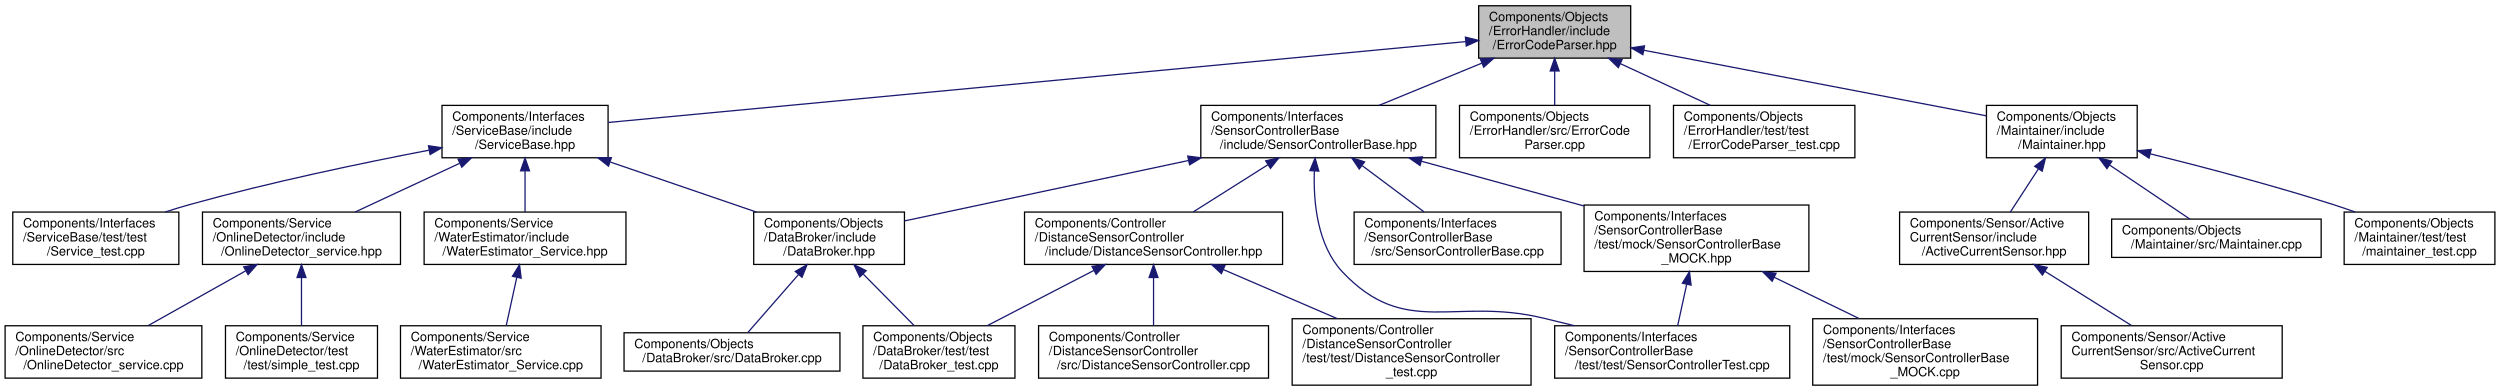
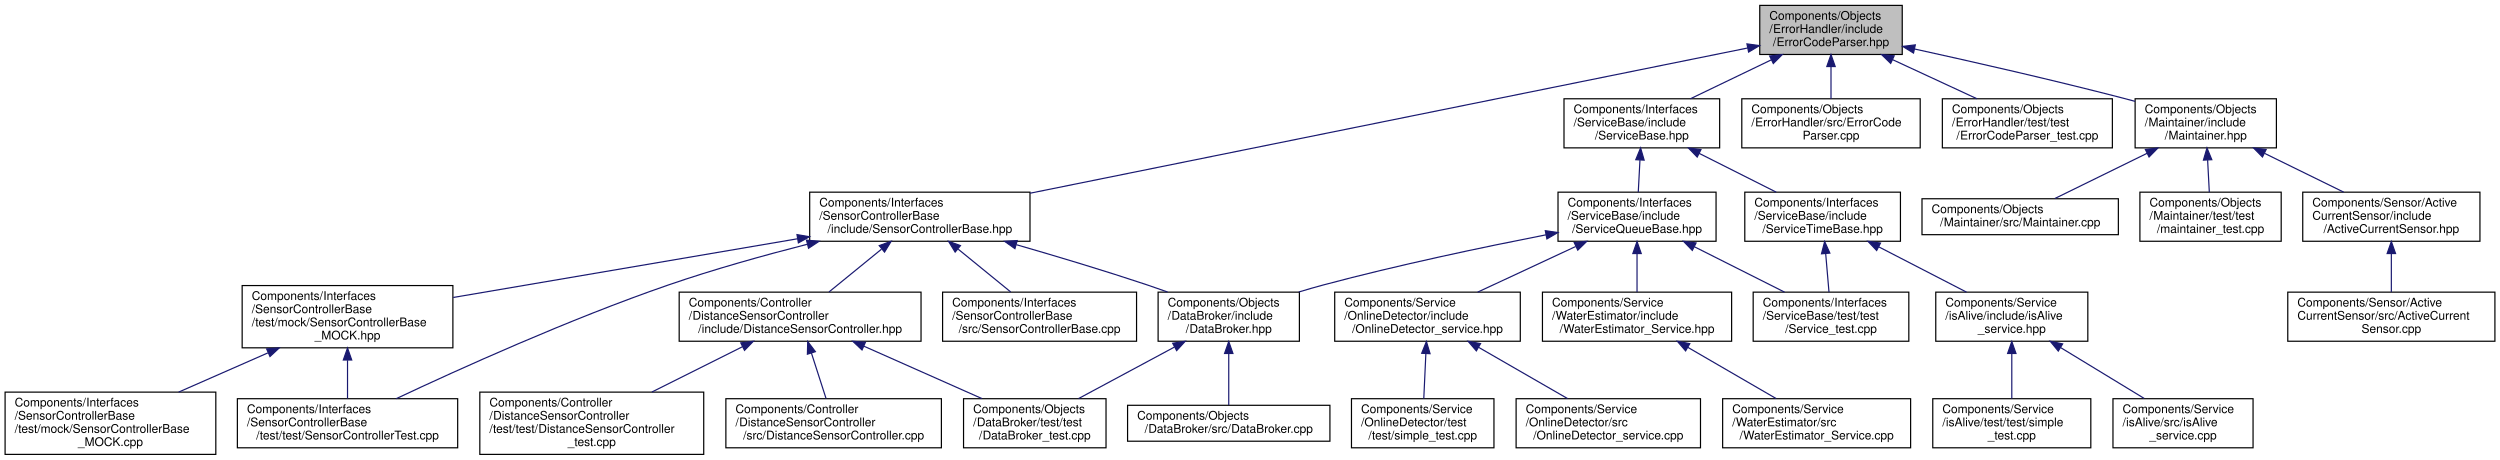
- <svg xmlns="http://www.w3.org/2000/svg" xmlns:xlink="http://www.w3.org/1999/xlink" width="1957pt" height="306pt" viewBox="0.00 0.00 1957.00 306.00">
-   <g id="graph0" class="graph" transform="scale(1 1) rotate(0) translate(4 302)">
+ <svg xmlns="http://www.w3.org/2000/svg" xmlns:xlink="http://www.w3.org/1999/xlink" width="2088pt" height="384pt" viewBox="0.00 0.00 2087.50 384.00">
+   <g id="graph0" class="graph" transform="scale(1 1) rotate(0) translate(4 380)">
    <g id="node1" class="node">
      <g id="a_node1">
        <a xlink:title=" ">
-           <polygon fill="#bfbfbf" stroke="black" points="1153.5,-256.5 1153.5,-297.5 1272.5,-297.5 1272.5,-256.5 1153.5,-256.5" />
-           <text text-anchor="start" x="1161.5" y="-285.5" font-family="Helvetica,sans-Serif" font-size="10.00">Components/Objects</text>
-           <text text-anchor="start" x="1161.5" y="-274.5" font-family="Helvetica,sans-Serif" font-size="10.00">/ErrorHandler/include</text>
-           <text text-anchor="middle" x="1213" y="-263.5" font-family="Helvetica,sans-Serif" font-size="10.00">/ErrorCodeParser.hpp</text>
+           <polygon fill="#bfbfbf" stroke="black" points="1465.5,-334.5 1465.5,-375.5 1584.5,-375.5 1584.5,-334.5 1465.5,-334.5" />
+           <text text-anchor="start" x="1473.5" y="-363.5" font-family="Helvetica,sans-Serif" font-size="10.00">Components/Objects</text>
+           <text text-anchor="start" x="1473.5" y="-352.5" font-family="Helvetica,sans-Serif" font-size="10.00">/ErrorHandler/include</text>
+           <text text-anchor="middle" x="1525" y="-341.5" font-family="Helvetica,sans-Serif" font-size="10.00">/ErrorCodeParser.hpp</text>
        </a>
      </g>
    </g>
    <g id="node2" class="node">
      <g id="a_node2">
        <a xlink:href="../../d9/d1c/_sensor_controller_base_8hpp.html" target="_top" xlink:title=" ">
-           <polygon fill="none" stroke="black" points="936,-178.5 936,-219.5 1120,-219.5 1120,-178.5 936,-178.5" />
-           <text text-anchor="start" x="944" y="-207.5" font-family="Helvetica,sans-Serif" font-size="10.00">Components/Interfaces</text>
-           <text text-anchor="start" x="944" y="-196.5" font-family="Helvetica,sans-Serif" font-size="10.00">/SensorControllerBase</text>
-           <text text-anchor="middle" x="1028" y="-185.5" font-family="Helvetica,sans-Serif" font-size="10.00">/include/SensorControllerBase.hpp</text>
+           <polygon fill="none" stroke="black" points="672,-178.5 672,-219.5 856,-219.5 856,-178.5 672,-178.5" />
+           <text text-anchor="start" x="680" y="-207.5" font-family="Helvetica,sans-Serif" font-size="10.00">Components/Interfaces</text>
+           <text text-anchor="start" x="680" y="-196.5" font-family="Helvetica,sans-Serif" font-size="10.00">/SensorControllerBase</text>
+           <text text-anchor="middle" x="764" y="-185.5" font-family="Helvetica,sans-Serif" font-size="10.00">/include/SensorControllerBase.hpp</text>
        </a>
      </g>
    </g>
    <g id="edge1" class="edge">
-       <path fill="none" stroke="midnightblue" d="M1156.06,-252.61C1130.24,-242 1100.06,-229.6 1075.48,-219.51" />
-       <polygon fill="midnightblue" stroke="midnightblue" points="1154.78,-255.87 1165.36,-256.43 1157.44,-249.39 1154.78,-255.87" />
+       <path fill="none" stroke="midnightblue" d="M1455.26,-339.89C1317.46,-312 1010.28,-249.84 856.06,-218.63" />
+       <polygon fill="midnightblue" stroke="midnightblue" points="1454.79,-343.36 1465.29,-341.92 1456.18,-336.5 1454.79,-343.36" />
    </g>
    <g id="node13" class="node">
      <g id="a_node13">
        <a xlink:href="../../d2/dc5/_service_base_8hpp.html" target="_top" xlink:title=" ">
-           <polygon fill="none" stroke="black" points="342,-178.5 342,-219.5 472,-219.5 472,-178.5 342,-178.5" />
-           <text text-anchor="start" x="350" y="-207.5" font-family="Helvetica,sans-Serif" font-size="10.00">Components/Interfaces</text>
-           <text text-anchor="start" x="350" y="-196.5" font-family="Helvetica,sans-Serif" font-size="10.00">/ServiceBase/include</text>
-           <text text-anchor="middle" x="407" y="-185.5" font-family="Helvetica,sans-Serif" font-size="10.00">/ServiceBase.hpp</text>
+           <polygon fill="none" stroke="black" points="1302,-256.5 1302,-297.5 1432,-297.5 1432,-256.5 1302,-256.5" />
+           <text text-anchor="start" x="1310" y="-285.5" font-family="Helvetica,sans-Serif" font-size="10.00">Components/Interfaces</text>
+           <text text-anchor="start" x="1310" y="-274.5" font-family="Helvetica,sans-Serif" font-size="10.00">/ServiceBase/include</text>
+           <text text-anchor="middle" x="1367" y="-263.5" font-family="Helvetica,sans-Serif" font-size="10.00">/ServiceBase.hpp</text>
        </a>
      </g>
    </g>
    <g id="edge14" class="edge">
-       <path fill="none" stroke="midnightblue" d="M1143.12,-269.41C989.01,-254.88 621.76,-220.25 472.13,-206.14" />
-       <polygon fill="midnightblue" stroke="midnightblue" points="1143.12,-272.93 1153.41,-270.38 1143.78,-265.96 1143.12,-272.93" />
-     </g>
-     <g id="node20" class="node">
-       <g id="a_node20">
+       <path fill="none" stroke="midnightblue" d="M1475.21,-330.05C1453.41,-319.57 1428.17,-307.42 1407.55,-297.51" />
+       <polygon fill="midnightblue" stroke="midnightblue" points="1473.78,-333.25 1484.31,-334.43 1476.82,-326.94 1473.78,-333.25" />
+     </g>
+     <g id="node25" class="node">
+       <g id="a_node25">
        <a xlink:href="../../d2/df5/_error_code_parser_8cpp.html" target="_top" xlink:title=" ">
-           <polygon fill="none" stroke="black" points="1138.5,-178.5 1138.5,-219.5 1287.5,-219.5 1287.5,-178.5 1138.5,-178.5" />
-           <text text-anchor="start" x="1146.5" y="-207.5" font-family="Helvetica,sans-Serif" font-size="10.00">Components/Objects</text>
-           <text text-anchor="start" x="1146.5" y="-196.5" font-family="Helvetica,sans-Serif" font-size="10.00">/ErrorHandler/src/ErrorCode</text>
-           <text text-anchor="middle" x="1213" y="-185.5" font-family="Helvetica,sans-Serif" font-size="10.00">Parser.cpp</text>
-         </a>
-       </g>
-     </g>
-     <g id="edge22" class="edge">
-       <path fill="none" stroke="midnightblue" d="M1213,-246.3C1213,-237.3 1213,-227.65 1213,-219.51" />
-       <polygon fill="midnightblue" stroke="midnightblue" points="1209.5,-246.43 1213,-256.43 1216.5,-246.43 1209.5,-246.43" />
-     </g>
-     <g id="node21" class="node">
-       <g id="a_node21">
+           <polygon fill="none" stroke="black" points="1450.5,-256.5 1450.5,-297.5 1599.5,-297.5 1599.5,-256.5 1450.5,-256.5" />
+           <text text-anchor="start" x="1458.5" y="-285.5" font-family="Helvetica,sans-Serif" font-size="10.00">Components/Objects</text>
+           <text text-anchor="start" x="1458.5" y="-274.5" font-family="Helvetica,sans-Serif" font-size="10.00">/ErrorHandler/src/ErrorCode</text>
+           <text text-anchor="middle" x="1525" y="-263.5" font-family="Helvetica,sans-Serif" font-size="10.00">Parser.cpp</text>
+         </a>
+       </g>
+     </g>
+     <g id="edge28" class="edge">
+       <path fill="none" stroke="midnightblue" d="M1525,-324.3C1525,-315.3 1525,-305.65 1525,-297.51" />
+       <polygon fill="midnightblue" stroke="midnightblue" points="1521.5,-324.43 1525,-334.43 1528.5,-324.43 1521.5,-324.43" />
+     </g>
+     <g id="node26" class="node">
+       <g id="a_node26">
        <a xlink:href="../../d9/db8/_error_code_parser__test_8cpp.html" target="_top" xlink:title=" ">
-           <polygon fill="none" stroke="black" points="1306,-178.5 1306,-219.5 1448,-219.5 1448,-178.5 1306,-178.5" />
-           <text text-anchor="start" x="1314" y="-207.5" font-family="Helvetica,sans-Serif" font-size="10.00">Components/Objects</text>
-           <text text-anchor="start" x="1314" y="-196.5" font-family="Helvetica,sans-Serif" font-size="10.00">/ErrorHandler/test/test</text>
-           <text text-anchor="middle" x="1377" y="-185.5" font-family="Helvetica,sans-Serif" font-size="10.00">/ErrorCodeParser_test.cpp</text>
-         </a>
-       </g>
-     </g>
-     <g id="edge23" class="edge">
-       <path fill="none" stroke="midnightblue" d="M1264.38,-252.19C1287.07,-241.67 1313.41,-229.47 1334.91,-219.51" />
-       <polygon fill="midnightblue" stroke="midnightblue" points="1262.84,-249.05 1255.23,-256.43 1265.78,-255.4 1262.84,-249.05" />
-     </g>
-     <g id="node22" class="node">
-       <g id="a_node22">
+           <polygon fill="none" stroke="black" points="1618,-256.5 1618,-297.5 1760,-297.5 1760,-256.5 1618,-256.5" />
+           <text text-anchor="start" x="1626" y="-285.5" font-family="Helvetica,sans-Serif" font-size="10.00">Components/Objects</text>
+           <text text-anchor="start" x="1626" y="-274.5" font-family="Helvetica,sans-Serif" font-size="10.00">/ErrorHandler/test/test</text>
+           <text text-anchor="middle" x="1689" y="-263.5" font-family="Helvetica,sans-Serif" font-size="10.00">/ErrorCodeParser_test.cpp</text>
+         </a>
+       </g>
+     </g>
+     <g id="edge29" class="edge">
+       <path fill="none" stroke="midnightblue" d="M1576.38,-330.19C1599.07,-319.67 1625.41,-307.47 1646.91,-297.51" />
+       <polygon fill="midnightblue" stroke="midnightblue" points="1574.84,-327.05 1567.23,-334.43 1577.78,-333.4 1574.84,-327.05" />
+     </g>
+     <g id="node27" class="node">
+       <g id="a_node27">
        <a xlink:href="../../d0/d6a/_maintainer_8hpp.html" target="_top" xlink:title=" ">
-           <polygon fill="none" stroke="black" points="1551,-178.5 1551,-219.5 1669,-219.5 1669,-178.5 1551,-178.5" />
-           <text text-anchor="start" x="1559" y="-207.5" font-family="Helvetica,sans-Serif" font-size="10.00">Components/Objects</text>
-           <text text-anchor="start" x="1559" y="-196.5" font-family="Helvetica,sans-Serif" font-size="10.00">/Maintainer/include</text>
-           <text text-anchor="middle" x="1610" y="-185.5" font-family="Helvetica,sans-Serif" font-size="10.00">/Maintainer.hpp</text>
-         </a>
-       </g>
-     </g>
-     <g id="edge24" class="edge">
-       <path fill="none" stroke="midnightblue" d="M1282.84,-262.63C1358.94,-248.06 1479.38,-225.01 1550.95,-211.31" />
-       <polygon fill="midnightblue" stroke="midnightblue" points="1282.03,-259.22 1272.86,-264.54 1283.34,-266.1 1282.03,-259.22" />
+           <polygon fill="none" stroke="black" points="1779,-256.5 1779,-297.5 1897,-297.5 1897,-256.5 1779,-256.5" />
+           <text text-anchor="start" x="1787" y="-285.5" font-family="Helvetica,sans-Serif" font-size="10.00">Components/Objects</text>
+           <text text-anchor="start" x="1787" y="-274.5" font-family="Helvetica,sans-Serif" font-size="10.00">/Maintainer/include</text>
+           <text text-anchor="middle" x="1838" y="-263.5" font-family="Helvetica,sans-Serif" font-size="10.00">/Maintainer.hpp</text>
+         </a>
+       </g>
+     </g>
+     <g id="edge30" class="edge">
+       <path fill="none" stroke="midnightblue" d="M1594.74,-339.09C1643.68,-328.36 1710.55,-313.16 1769,-298 1772.26,-297.15 1775.6,-296.26 1778.97,-295.35" />
+       <polygon fill="midnightblue" stroke="midnightblue" points="1593.92,-335.69 1584.89,-341.24 1595.41,-342.53 1593.92,-335.69" />
    </g>
    <g id="node3" class="node">
      <g id="a_node3">
        <a xlink:href="../../db/d12/_distance_sensor_controller_8hpp.html" target="_top" xlink:title=" ">
-           <polygon fill="none" stroke="black" points="798,-95 798,-136 1000,-136 1000,-95 798,-95" />
-           <text text-anchor="start" x="806" y="-124" font-family="Helvetica,sans-Serif" font-size="10.00">Components/Controller</text>
-           <text text-anchor="start" x="806" y="-113" font-family="Helvetica,sans-Serif" font-size="10.00">/DistanceSensorController</text>
-           <text text-anchor="middle" x="899" y="-102" font-family="Helvetica,sans-Serif" font-size="10.00">/include/DistanceSensorController.hpp</text>
+           <polygon fill="none" stroke="black" points="563,-95 563,-136 765,-136 765,-95 563,-95" />
+           <text text-anchor="start" x="571" y="-124" font-family="Helvetica,sans-Serif" font-size="10.00">Components/Controller</text>
+           <text text-anchor="start" x="571" y="-113" font-family="Helvetica,sans-Serif" font-size="10.00">/DistanceSensorController</text>
+           <text text-anchor="middle" x="664" y="-102" font-family="Helvetica,sans-Serif" font-size="10.00">/include/DistanceSensorController.hpp</text>
        </a>
      </g>
    </g>
    <g id="edge2" class="edge">
-       <path fill="none" stroke="midnightblue" d="M988.47,-173.03C969.72,-161.18 947.63,-147.22 930.09,-136.14" />
-       <polygon fill="midnightblue" stroke="midnightblue" points="986.78,-176.1 997.1,-178.48 990.52,-170.18 986.78,-176.1" />
+       <path fill="none" stroke="midnightblue" d="M731.97,-171.89C717.74,-160.3 701.27,-146.87 688.1,-136.14" />
+       <polygon fill="midnightblue" stroke="midnightblue" points="730.08,-174.87 740.05,-178.48 734.51,-169.45 730.08,-174.87" />
    </g>
    <g id="node7" class="node">
      <g id="a_node7">
        <a xlink:href="../../d2/d8d/_sensor_controller_base_8cpp.html" target="_top" xlink:title=" ">
-           <polygon fill="none" stroke="black" points="1056,-95 1056,-136 1218,-136 1218,-95 1056,-95" />
-           <text text-anchor="start" x="1064" y="-124" font-family="Helvetica,sans-Serif" font-size="10.00">Components/Interfaces</text>
-           <text text-anchor="start" x="1064" y="-113" font-family="Helvetica,sans-Serif" font-size="10.00">/SensorControllerBase</text>
-           <text text-anchor="middle" x="1137" y="-102" font-family="Helvetica,sans-Serif" font-size="10.00">/src/SensorControllerBase.cpp</text>
+           <polygon fill="none" stroke="black" points="783,-95 783,-136 945,-136 945,-95 783,-95" />
+           <text text-anchor="start" x="791" y="-124" font-family="Helvetica,sans-Serif" font-size="10.00">Components/Interfaces</text>
+           <text text-anchor="start" x="791" y="-113" font-family="Helvetica,sans-Serif" font-size="10.00">/SensorControllerBase</text>
+           <text text-anchor="middle" x="864" y="-102" font-family="Helvetica,sans-Serif" font-size="10.00">/src/SensorControllerBase.cpp</text>
        </a>
      </g>
    </g>
    <g id="edge6" class="edge">
-       <path fill="none" stroke="midnightblue" d="M1062.48,-172.22C1078.09,-160.55 1096.24,-146.97 1110.73,-136.14" />
-       <polygon fill="midnightblue" stroke="midnightblue" points="1060.02,-169.69 1054.11,-178.48 1064.21,-175.29 1060.02,-169.69" />
+       <path fill="none" stroke="midnightblue" d="M796.03,-171.89C810.26,-160.3 826.73,-146.87 839.9,-136.14" />
+       <polygon fill="midnightblue" stroke="midnightblue" points="793.49,-169.45 787.95,-178.48 797.92,-174.87 793.49,-169.45" />
    </g>
    <g id="node8" class="node">
      <g id="a_node8">
        <a xlink:href="../../db/dc2/_sensor_controller_base___m_o_c_k_8hpp.html" target="_top" xlink:title=" ">
-           <polygon fill="none" stroke="black" points="1236,-89.5 1236,-141.5 1412,-141.5 1412,-89.5 1236,-89.5" />
-           <text text-anchor="start" x="1244" y="-129.5" font-family="Helvetica,sans-Serif" font-size="10.00">Components/Interfaces</text>
-           <text text-anchor="start" x="1244" y="-118.5" font-family="Helvetica,sans-Serif" font-size="10.00">/SensorControllerBase</text>
-           <text text-anchor="start" x="1244" y="-107.5" font-family="Helvetica,sans-Serif" font-size="10.00">/test/mock/SensorControllerBase</text>
-           <text text-anchor="middle" x="1324" y="-96.5" font-family="Helvetica,sans-Serif" font-size="10.00">_MOCK.hpp</text>
+           <polygon fill="none" stroke="black" points="198,-89.5 198,-141.5 374,-141.5 374,-89.5 198,-89.5" />
+           <text text-anchor="start" x="206" y="-129.5" font-family="Helvetica,sans-Serif" font-size="10.00">Components/Interfaces</text>
+           <text text-anchor="start" x="206" y="-118.5" font-family="Helvetica,sans-Serif" font-size="10.00">/SensorControllerBase</text>
+           <text text-anchor="start" x="206" y="-107.5" font-family="Helvetica,sans-Serif" font-size="10.00">/test/mock/SensorControllerBase</text>
+           <text text-anchor="middle" x="286" y="-96.5" font-family="Helvetica,sans-Serif" font-size="10.00">_MOCK.hpp</text>
        </a>
      </g>
    </g>
    <g id="edge7" class="edge">
-       <path fill="none" stroke="midnightblue" d="M1108.73,-175.77C1148.13,-164.92 1195.61,-151.85 1235.94,-140.75" />
-       <polygon fill="midnightblue" stroke="midnightblue" points="1107.61,-172.45 1098.9,-178.48 1109.47,-179.2 1107.61,-172.45" />
+       <path fill="none" stroke="midnightblue" d="M661.85,-180.58C576.35,-166.01 455.61,-145.42 374.25,-131.55" />
+       <polygon fill="midnightblue" stroke="midnightblue" points="661.39,-184.06 671.84,-182.29 662.57,-177.15 661.39,-184.06" />
    </g>
    <g id="node10" class="node">
      <g id="a_node10">
        <a xlink:href="../../d8/d19/_sensor_controller_test_8cpp.html" target="_top" xlink:title=" ">
-           <polygon fill="none" stroke="black" points="1213,-6 1213,-47 1397,-47 1397,-6 1213,-6" />
-           <text text-anchor="start" x="1221" y="-35" font-family="Helvetica,sans-Serif" font-size="10.00">Components/Interfaces</text>
-           <text text-anchor="start" x="1221" y="-24" font-family="Helvetica,sans-Serif" font-size="10.00">/SensorControllerBase</text>
-           <text text-anchor="middle" x="1305" y="-13" font-family="Helvetica,sans-Serif" font-size="10.00">/test/test/SensorControllerTest.cpp</text>
+           <polygon fill="none" stroke="black" points="194,-6 194,-47 378,-47 378,-6 194,-6" />
+           <text text-anchor="start" x="202" y="-35" font-family="Helvetica,sans-Serif" font-size="10.00">Components/Interfaces</text>
+           <text text-anchor="start" x="202" y="-24" font-family="Helvetica,sans-Serif" font-size="10.00">/SensorControllerBase</text>
+           <text text-anchor="middle" x="286" y="-13" font-family="Helvetica,sans-Serif" font-size="10.00">/test/test/SensorControllerTest.cpp</text>
        </a>
      </g>
    </g>
    <g id="edge10" class="edge">
-       <path fill="none" stroke="midnightblue" d="M1024.87,-168.08C1024.06,-143.66 1027.19,-109.88 1047,-89 1096.27,-37.06 1134.4,-69.76 1204,-53 1211.91,-51.09 1220.16,-49.07 1228.39,-47.03" />
-       <polygon fill="midnightblue" stroke="midnightblue" points="1021.39,-168.45 1025.45,-178.24 1028.38,-168.05 1021.39,-168.45" />
+       <path fill="none" stroke="midnightblue" d="M669.74,-175.93C633.24,-166.59 591.33,-154.88 554,-142 471.49,-113.54 378.49,-71.44 326.6,-47.01" />
+       <polygon fill="midnightblue" stroke="midnightblue" points="669.33,-179.44 679.88,-178.5 671.05,-172.65 669.33,-179.44" />
    </g>
    <g id="node11" class="node">
      <g id="a_node11">
        <a xlink:href="../../d0/dc1/_data_broker_8hpp.html" target="_top" xlink:title=" ">
-           <polygon fill="none" stroke="black" points="586,-95 586,-136 704,-136 704,-95 586,-95" />
-           <text text-anchor="start" x="594" y="-124" font-family="Helvetica,sans-Serif" font-size="10.00">Components/Objects</text>
-           <text text-anchor="start" x="594" y="-113" font-family="Helvetica,sans-Serif" font-size="10.00">/DataBroker/include</text>
-           <text text-anchor="middle" x="645" y="-102" font-family="Helvetica,sans-Serif" font-size="10.00">/DataBroker.hpp</text>
+           <polygon fill="none" stroke="black" points="963,-95 963,-136 1081,-136 1081,-95 963,-95" />
+           <text text-anchor="start" x="971" y="-124" font-family="Helvetica,sans-Serif" font-size="10.00">Components/Objects</text>
+           <text text-anchor="start" x="971" y="-113" font-family="Helvetica,sans-Serif" font-size="10.00">/DataBroker/include</text>
+           <text text-anchor="middle" x="1022" y="-102" font-family="Helvetica,sans-Serif" font-size="10.00">/DataBroker.hpp</text>
        </a>
      </g>
    </g>
    <g id="edge11" class="edge">
-       <path fill="none" stroke="midnightblue" d="M926.4,-176.38C855.48,-161.29 763.28,-141.67 704.11,-129.08" />
-       <polygon fill="midnightblue" stroke="midnightblue" points="925.75,-179.82 936.26,-178.48 927.21,-172.97 925.75,-179.82" />
+       <path fill="none" stroke="midnightblue" d="M844.63,-175.63C878.57,-165.85 918.38,-153.91 954,-142 959.5,-140.16 965.22,-138.16 970.9,-136.11" />
+       <polygon fill="midnightblue" stroke="midnightblue" points="843.41,-172.34 834.76,-178.46 845.34,-179.07 843.41,-172.34" />
    </g>
    <g id="node4" class="node">
      <g id="a_node4">
        <a xlink:href="../../dd/dde/_distance_sensor_controller_8cpp.html" target="_top" xlink:title=" ">
-           <polygon fill="none" stroke="black" points="809,-6 809,-47 989,-47 989,-6 809,-6" />
-           <text text-anchor="start" x="817" y="-35" font-family="Helvetica,sans-Serif" font-size="10.00">Components/Controller</text>
-           <text text-anchor="start" x="817" y="-24" font-family="Helvetica,sans-Serif" font-size="10.00">/DistanceSensorController</text>
-           <text text-anchor="middle" x="899" y="-13" font-family="Helvetica,sans-Serif" font-size="10.00">/src/DistanceSensorController.cpp</text>
+           <polygon fill="none" stroke="black" points="602,-6 602,-47 782,-47 782,-6 602,-6" />
+           <text text-anchor="start" x="610" y="-35" font-family="Helvetica,sans-Serif" font-size="10.00">Components/Controller</text>
+           <text text-anchor="start" x="610" y="-24" font-family="Helvetica,sans-Serif" font-size="10.00">/DistanceSensorController</text>
+           <text text-anchor="middle" x="692" y="-13" font-family="Helvetica,sans-Serif" font-size="10.00">/src/DistanceSensorController.cpp</text>
        </a>
      </g>
    </g>
    <g id="edge3" class="edge">
-       <path fill="none" stroke="midnightblue" d="M899,-84.44C899,-72.1 899,-58.16 899,-47.16" />
-       <polygon fill="midnightblue" stroke="midnightblue" points="895.5,-84.76 899,-94.76 902.5,-84.76 895.5,-84.76" />
+       <path fill="none" stroke="midnightblue" d="M673.43,-85.19C677.46,-72.67 682.06,-58.38 685.67,-47.16" />
+       <polygon fill="midnightblue" stroke="midnightblue" points="670.09,-84.17 670.35,-94.76 676.75,-86.31 670.09,-84.17" />
    </g>
    <g id="node5" class="node">
      <g id="a_node5">
        <a xlink:href="../../d7/d91/_distance_sensor_controller__test_8cpp.html" target="_top" xlink:title=" ">
-           <polygon fill="none" stroke="black" points="1007.5,-0.5 1007.5,-52.5 1194.5,-52.5 1194.5,-0.5 1007.5,-0.5" />
-           <text text-anchor="start" x="1015.5" y="-40.5" font-family="Helvetica,sans-Serif" font-size="10.00">Components/Controller</text>
-           <text text-anchor="start" x="1015.5" y="-29.5" font-family="Helvetica,sans-Serif" font-size="10.00">/DistanceSensorController</text>
-           <text text-anchor="start" x="1015.5" y="-18.5" font-family="Helvetica,sans-Serif" font-size="10.00">/test/test/DistanceSensorController</text>
-           <text text-anchor="middle" x="1101" y="-7.5" font-family="Helvetica,sans-Serif" font-size="10.00">_test.cpp</text>
+           <polygon fill="none" stroke="black" points="396.5,-0.5 396.5,-52.5 583.5,-52.5 583.5,-0.5 396.5,-0.5" />
+           <text text-anchor="start" x="404.5" y="-40.5" font-family="Helvetica,sans-Serif" font-size="10.00">Components/Controller</text>
+           <text text-anchor="start" x="404.5" y="-29.5" font-family="Helvetica,sans-Serif" font-size="10.00">/DistanceSensorController</text>
+           <text text-anchor="start" x="404.5" y="-18.5" font-family="Helvetica,sans-Serif" font-size="10.00">/test/test/DistanceSensorController</text>
+           <text text-anchor="middle" x="490" y="-7.5" font-family="Helvetica,sans-Serif" font-size="10.00">_test.cpp</text>
        </a>
      </g>
    </g>
    <g id="edge4" class="edge">
-       <path fill="none" stroke="midnightblue" d="M953.81,-90.89C981.36,-79.03 1014.75,-64.65 1042.76,-52.58" />
-       <polygon fill="midnightblue" stroke="midnightblue" points="952.13,-87.81 944.33,-94.98 954.9,-94.23 952.13,-87.81" />
+       <path fill="none" stroke="midnightblue" d="M615.85,-90.42C592.3,-78.65 563.98,-64.49 540.17,-52.58" />
+       <polygon fill="midnightblue" stroke="midnightblue" points="614.44,-93.63 624.95,-94.98 617.57,-87.37 614.44,-93.63" />
    </g>
    <g id="node6" class="node">
      <g id="a_node6">
        <a xlink:href="../../da/d75/_data_broker__test_8cpp.html" target="_top" xlink:title=" ">
-           <polygon fill="none" stroke="black" points="671.5,-6 671.5,-47 790.5,-47 790.5,-6 671.5,-6" />
-           <text text-anchor="start" x="679.5" y="-35" font-family="Helvetica,sans-Serif" font-size="10.00">Components/Objects</text>
-           <text text-anchor="start" x="679.5" y="-24" font-family="Helvetica,sans-Serif" font-size="10.00">/DataBroker/test/test</text>
-           <text text-anchor="middle" x="731" y="-13" font-family="Helvetica,sans-Serif" font-size="10.00">/DataBroker_test.cpp</text>
+           <polygon fill="none" stroke="black" points="800.5,-6 800.5,-47 919.5,-47 919.5,-6 800.5,-6" />
+           <text text-anchor="start" x="808.5" y="-35" font-family="Helvetica,sans-Serif" font-size="10.00">Components/Objects</text>
+           <text text-anchor="start" x="808.5" y="-24" font-family="Helvetica,sans-Serif" font-size="10.00">/DataBroker/test/test</text>
+           <text text-anchor="middle" x="860" y="-13" font-family="Helvetica,sans-Serif" font-size="10.00">/DataBroker_test.cpp</text>
        </a>
      </g>
    </g>
    <g id="edge5" class="edge">
-       <path fill="none" stroke="midnightblue" d="M852.27,-90.3C825.98,-76.68 793.56,-59.9 768.87,-47.11" />
-       <polygon fill="midnightblue" stroke="midnightblue" points="850.81,-93.48 861.3,-94.98 854.03,-87.27 850.81,-93.48" />
+       <path fill="none" stroke="midnightblue" d="M717.31,-90.84C748.2,-77.12 786.63,-60.07 815.82,-47.11" />
+       <polygon fill="midnightblue" stroke="midnightblue" points="715.71,-87.72 707.99,-94.98 718.55,-94.12 715.71,-87.72" />
    </g>
    <g id="node9" class="node">
      <g id="a_node9">
        <a xlink:href="../../dc/d0f/_sensor_controller_base___m_o_c_k_8cpp.html" target="_top" xlink:title=" ">
-           <polygon fill="none" stroke="black" points="1415,-0.5 1415,-52.5 1591,-52.5 1591,-0.5 1415,-0.5" />
-           <text text-anchor="start" x="1423" y="-40.5" font-family="Helvetica,sans-Serif" font-size="10.00">Components/Interfaces</text>
-           <text text-anchor="start" x="1423" y="-29.5" font-family="Helvetica,sans-Serif" font-size="10.00">/SensorControllerBase</text>
-           <text text-anchor="start" x="1423" y="-18.5" font-family="Helvetica,sans-Serif" font-size="10.00">/test/mock/SensorControllerBase</text>
-           <text text-anchor="middle" x="1503" y="-7.5" font-family="Helvetica,sans-Serif" font-size="10.00">_MOCK.cpp</text>
+           <polygon fill="none" stroke="black" points="0,-0.5 0,-52.5 176,-52.5 176,-0.5 0,-0.5" />
+           <text text-anchor="start" x="8" y="-40.5" font-family="Helvetica,sans-Serif" font-size="10.00">Components/Interfaces</text>
+           <text text-anchor="start" x="8" y="-29.5" font-family="Helvetica,sans-Serif" font-size="10.00">/SensorControllerBase</text>
+           <text text-anchor="start" x="8" y="-18.5" font-family="Helvetica,sans-Serif" font-size="10.00">/test/mock/SensorControllerBase</text>
+           <text text-anchor="middle" x="88" y="-7.5" font-family="Helvetica,sans-Serif" font-size="10.00">_MOCK.cpp</text>
        </a>
      </g>
    </g>
    <g id="edge8" class="edge">
-       <path fill="none" stroke="midnightblue" d="M1384.87,-84.92C1406.48,-74.41 1430.57,-62.7 1451.34,-52.61" />
-       <polygon fill="midnightblue" stroke="midnightblue" points="1383.24,-81.82 1375.77,-89.34 1386.3,-88.11 1383.24,-81.82" />
+       <path fill="none" stroke="midnightblue" d="M219.53,-85.29C195.34,-74.67 168.24,-62.76 144.94,-52.52" />
+       <polygon fill="midnightblue" stroke="midnightblue" points="218.43,-88.63 229,-89.45 221.25,-82.23 218.43,-88.63" />
    </g>
    <g id="edge9" class="edge">
-       <path fill="none" stroke="midnightblue" d="M1316.35,-79.49C1313.94,-68.45 1311.37,-56.65 1309.28,-47.08" />
-       <polygon fill="midnightblue" stroke="midnightblue" points="1312.95,-80.31 1318.5,-89.34 1319.79,-78.82 1312.95,-80.31" />
+       <path fill="none" stroke="midnightblue" d="M286,-79.16C286,-68.21 286,-56.55 286,-47.08" />
+       <polygon fill="midnightblue" stroke="midnightblue" points="282.5,-79.34 286,-89.34 289.5,-79.34 282.5,-79.34" />
    </g>
    <g id="edge13" class="edge">
-       <path fill="none" stroke="midnightblue" d="M671.79,-87.4C684.67,-74.37 699.81,-59.05 711.56,-47.16" />
-       <polygon fill="midnightblue" stroke="midnightblue" points="669.06,-85.19 664.51,-94.76 674.03,-90.11 669.06,-85.19" />
+       <path fill="none" stroke="midnightblue" d="M976.61,-90.12C951.31,-76.54 920.23,-59.84 896.51,-47.11" />
+       <polygon fill="midnightblue" stroke="midnightblue" points="975.18,-93.33 985.64,-94.98 978.49,-87.16 975.18,-93.33" />
    </g>
    <g id="node12" class="node">
      <g id="a_node12">
        <a xlink:href="../../d4/ddc/_data_broker_8cpp.html" target="_top" xlink:title=" ">
-           <polygon fill="none" stroke="black" points="484.5,-11.5 484.5,-41.5 653.5,-41.5 653.5,-11.5 484.5,-11.5" />
-           <text text-anchor="start" x="492.5" y="-29.5" font-family="Helvetica,sans-Serif" font-size="10.00">Components/Objects</text>
-           <text text-anchor="middle" x="569" y="-18.5" font-family="Helvetica,sans-Serif" font-size="10.00">/DataBroker/src/DataBroker.cpp</text>
+           <polygon fill="none" stroke="black" points="937.5,-11.5 937.5,-41.5 1106.5,-41.5 1106.5,-11.5 937.5,-11.5" />
+           <text text-anchor="start" x="945.5" y="-29.5" font-family="Helvetica,sans-Serif" font-size="10.00">Components/Objects</text>
+           <text text-anchor="middle" x="1022" y="-18.5" font-family="Helvetica,sans-Serif" font-size="10.00">/DataBroker/src/DataBroker.cpp</text>
        </a>
      </g>
    </g>
    <g id="edge12" class="edge">
-       <path fill="none" stroke="midnightblue" d="M621.15,-87.2C607.99,-72.13 592.18,-54.03 581.44,-41.74" />
-       <polygon fill="midnightblue" stroke="midnightblue" points="618.54,-89.53 627.75,-94.76 623.81,-84.92 618.54,-89.53" />
-     </g>
-     <g id="edge16" class="edge">
-       <path fill="none" stroke="midnightblue" d="M473.92,-175.08C509.88,-162.77 553.74,-147.75 588.05,-136" />
-       <polygon fill="midnightblue" stroke="midnightblue" points="472.33,-171.93 464.01,-178.48 474.6,-178.55 472.33,-171.93" />
+       <path fill="none" stroke="midnightblue" d="M1022,-84.69C1022,-70.15 1022,-53.36 1022,-41.74" />
+       <polygon fill="midnightblue" stroke="midnightblue" points="1018.5,-84.76 1022,-94.76 1025.5,-84.76 1018.5,-84.76" />
    </g>
    <g id="node14" class="node">
      <g id="a_node14">
-         <a xlink:href="../../dc/d1d/_service__test_8cpp.html" target="_top" xlink:title=" ">
-           <polygon fill="none" stroke="black" points="6,-95 6,-136 136,-136 136,-95 6,-95" />
-           <text text-anchor="start" x="14" y="-124" font-family="Helvetica,sans-Serif" font-size="10.00">Components/Interfaces</text>
-           <text text-anchor="start" x="14" y="-113" font-family="Helvetica,sans-Serif" font-size="10.00">/ServiceBase/test/test</text>
-           <text text-anchor="middle" x="71" y="-102" font-family="Helvetica,sans-Serif" font-size="10.00">/Service_test.cpp</text>
+         <a xlink:href="../../d2/dd8/_service_queue_base_8hpp.html" target="_top" xlink:title=" ">
+           <polygon fill="none" stroke="black" points="1297,-178.5 1297,-219.5 1429,-219.5 1429,-178.5 1297,-178.5" />
+           <text text-anchor="start" x="1305" y="-207.5" font-family="Helvetica,sans-Serif" font-size="10.00">Components/Interfaces</text>
+           <text text-anchor="start" x="1305" y="-196.5" font-family="Helvetica,sans-Serif" font-size="10.00">/ServiceBase/include</text>
+           <text text-anchor="middle" x="1363" y="-185.5" font-family="Helvetica,sans-Serif" font-size="10.00">/ServiceQueueBase.hpp</text>
        </a>
      </g>
    </g>
    <g id="edge15" class="edge">
-       <path fill="none" stroke="midnightblue" d="M331.92,-184.46C279.22,-174.35 207.31,-159.33 145,-142 138.58,-140.22 131.91,-138.18 125.32,-136.06" />
-       <polygon fill="midnightblue" stroke="midnightblue" points="331.39,-187.92 341.87,-186.36 332.7,-181.05 331.39,-187.92" />
+       <path fill="none" stroke="midnightblue" d="M1365.44,-246.3C1364.96,-237.3 1364.46,-227.65 1364.03,-219.51" />
+       <polygon fill="midnightblue" stroke="midnightblue" points="1361.95,-246.63 1365.97,-256.43 1368.94,-246.26 1361.95,-246.63" />
+     </g>
+     <g id="node21" class="node">
+       <g id="a_node21">
+         <a xlink:href="../../d8/deb/_service_time_base_8hpp.html" target="_top" xlink:title=" ">
+           <polygon fill="none" stroke="black" points="1453,-178.5 1453,-219.5 1583,-219.5 1583,-178.5 1453,-178.5" />
+           <text text-anchor="start" x="1461" y="-207.5" font-family="Helvetica,sans-Serif" font-size="10.00">Components/Interfaces</text>
+           <text text-anchor="start" x="1461" y="-196.5" font-family="Helvetica,sans-Serif" font-size="10.00">/ServiceBase/include</text>
+           <text text-anchor="middle" x="1518" y="-185.5" font-family="Helvetica,sans-Serif" font-size="10.00">/ServiceTimeBase.hpp</text>
+         </a>
+       </g>
+     </g>
+     <g id="edge23" class="edge">
+       <path fill="none" stroke="midnightblue" d="M1414.87,-251.91C1435.63,-241.46 1459.63,-229.38 1479.25,-219.51" />
+       <polygon fill="midnightblue" stroke="midnightblue" points="1413.25,-248.81 1405.89,-256.43 1416.39,-255.06 1413.25,-248.81" />
+     </g>
+     <g id="edge17" class="edge">
+       <path fill="none" stroke="midnightblue" d="M1286.96,-183.87C1234.4,-173.59 1163.05,-158.6 1101,-142 1094.32,-140.21 1087.36,-138.2 1080.47,-136.11" />
+       <polygon fill="midnightblue" stroke="midnightblue" points="1286.39,-187.33 1296.88,-185.8 1287.73,-180.45 1286.39,-187.33" />
    </g>
    <g id="node15" class="node">
      <g id="a_node15">
+         <a xlink:href="../../dc/d1d/_service__test_8cpp.html" target="_top" xlink:title=" ">
+           <polygon fill="none" stroke="black" points="1460,-95 1460,-136 1590,-136 1590,-95 1460,-95" />
+           <text text-anchor="start" x="1468" y="-124" font-family="Helvetica,sans-Serif" font-size="10.00">Components/Interfaces</text>
+           <text text-anchor="start" x="1468" y="-113" font-family="Helvetica,sans-Serif" font-size="10.00">/ServiceBase/test/test</text>
+           <text text-anchor="middle" x="1525" y="-102" font-family="Helvetica,sans-Serif" font-size="10.00">/Service_test.cpp</text>
+         </a>
+       </g>
+     </g>
+     <g id="edge16" class="edge">
+       <path fill="none" stroke="midnightblue" d="M1410.76,-173.97C1434.81,-161.87 1463.58,-147.4 1486.23,-136" />
+       <polygon fill="midnightblue" stroke="midnightblue" points="1409.16,-170.86 1401.8,-178.48 1412.31,-177.11 1409.16,-170.86" />
+     </g>
+     <g id="node16" class="node">
+       <g id="a_node16">
        <a xlink:href="../../d2/d1e/_online_detector__service_8hpp.html" target="_top" xlink:title=" ">
-           <polygon fill="none" stroke="black" points="154.5,-95 154.5,-136 309.5,-136 309.5,-95 154.5,-95" />
-           <text text-anchor="start" x="162.5" y="-124" font-family="Helvetica,sans-Serif" font-size="10.00">Components/Service</text>
-           <text text-anchor="start" x="162.5" y="-113" font-family="Helvetica,sans-Serif" font-size="10.00">/OnlineDetector/include</text>
-           <text text-anchor="middle" x="232" y="-102" font-family="Helvetica,sans-Serif" font-size="10.00">/OnlineDetector_service.hpp</text>
-         </a>
-       </g>
-     </g>
-     <g id="edge17" class="edge">
-       <path fill="none" stroke="midnightblue" d="M355.75,-174.13C329.7,-162 298.46,-147.45 273.88,-136" />
-       <polygon fill="midnightblue" stroke="midnightblue" points="354.54,-177.43 365.08,-178.48 357.5,-171.08 354.54,-177.43" />
+           <polygon fill="none" stroke="black" points="1110.5,-95 1110.5,-136 1265.5,-136 1265.5,-95 1110.5,-95" />
+           <text text-anchor="start" x="1118.5" y="-124" font-family="Helvetica,sans-Serif" font-size="10.00">Components/Service</text>
+           <text text-anchor="start" x="1118.5" y="-113" font-family="Helvetica,sans-Serif" font-size="10.00">/OnlineDetector/include</text>
+           <text text-anchor="middle" x="1188" y="-102" font-family="Helvetica,sans-Serif" font-size="10.00">/OnlineDetector_service.hpp</text>
+         </a>
+       </g>
+     </g>
+     <g id="edge18" class="edge">
+       <path fill="none" stroke="midnightblue" d="M1311.75,-174.13C1285.7,-162 1254.46,-147.45 1229.88,-136" />
+       <polygon fill="midnightblue" stroke="midnightblue" points="1310.54,-177.43 1321.08,-178.48 1313.5,-171.08 1310.54,-177.43" />
+     </g>
+     <g id="node19" class="node">
+       <g id="a_node19">
+         <a xlink:href="../../dd/d22/_water_estimator___service_8hpp.html" target="_top" xlink:title=" ">
+           <polygon fill="none" stroke="black" points="1284,-95 1284,-136 1442,-136 1442,-95 1284,-95" />
+           <text text-anchor="start" x="1292" y="-124" font-family="Helvetica,sans-Serif" font-size="10.00">Components/Service</text>
+           <text text-anchor="start" x="1292" y="-113" font-family="Helvetica,sans-Serif" font-size="10.00">/WaterEstimator/include</text>
+           <text text-anchor="middle" x="1363" y="-102" font-family="Helvetica,sans-Serif" font-size="10.00">/WaterEstimator_Service.hpp</text>
+         </a>
+       </g>
+     </g>
+     <g id="edge21" class="edge">
+       <path fill="none" stroke="midnightblue" d="M1363,-168.06C1363,-157.38 1363,-145.63 1363,-136.05" />
+       <polygon fill="midnightblue" stroke="midnightblue" points="1359.5,-168.27 1363,-178.27 1366.5,-168.27 1359.5,-168.27" />
+     </g>
+     <g id="node17" class="node">
+       <g id="a_node17">
+         <a xlink:href="../../d7/d24/_online_detector__service_8cpp.html" target="_top" xlink:title=" ">
+           <polygon fill="none" stroke="black" points="1262,-6 1262,-47 1416,-47 1416,-6 1262,-6" />
+           <text text-anchor="start" x="1270" y="-35" font-family="Helvetica,sans-Serif" font-size="10.00">Components/Service</text>
+           <text text-anchor="start" x="1270" y="-24" font-family="Helvetica,sans-Serif" font-size="10.00">/OnlineDetector/src</text>
+           <text text-anchor="middle" x="1339" y="-13" font-family="Helvetica,sans-Serif" font-size="10.00">/OnlineDetector_service.cpp</text>
+         </a>
+       </g>
+     </g>
+     <g id="edge19" class="edge">
+       <path fill="none" stroke="midnightblue" d="M1230.62,-89.94C1254.14,-76.39 1282.96,-59.79 1304.96,-47.11" />
+       <polygon fill="midnightblue" stroke="midnightblue" points="1228.8,-86.95 1221.89,-94.98 1232.3,-93.02 1228.8,-86.95" />
    </g>
    <g id="node18" class="node">
      <g id="a_node18">
-         <a xlink:href="../../dd/d22/_water_estimator___service_8hpp.html" target="_top" xlink:title=" ">
-           <polygon fill="none" stroke="black" points="328,-95 328,-136 486,-136 486,-95 328,-95" />
-           <text text-anchor="start" x="336" y="-124" font-family="Helvetica,sans-Serif" font-size="10.00">Components/Service</text>
-           <text text-anchor="start" x="336" y="-113" font-family="Helvetica,sans-Serif" font-size="10.00">/WaterEstimator/include</text>
-           <text text-anchor="middle" x="407" y="-102" font-family="Helvetica,sans-Serif" font-size="10.00">/WaterEstimator_Service.hpp</text>
+         <a xlink:href="../../db/df8/_service_2_online_detector_2test_2test_2simple__test_8cpp.html" target="_top" xlink:title=" ">
+           <polygon fill="none" stroke="black" points="1124.5,-6 1124.5,-47 1243.5,-47 1243.5,-6 1124.5,-6" />
+           <text text-anchor="start" x="1132.5" y="-35" font-family="Helvetica,sans-Serif" font-size="10.00">Components/Service</text>
+           <text text-anchor="start" x="1132.5" y="-24" font-family="Helvetica,sans-Serif" font-size="10.00">/OnlineDetector/test</text>
+           <text text-anchor="middle" x="1184" y="-13" font-family="Helvetica,sans-Serif" font-size="10.00">/test/simple_test.cpp</text>
        </a>
      </g>
    </g>
    <g id="edge20" class="edge">
-       <path fill="none" stroke="midnightblue" d="M407,-168.06C407,-157.38 407,-145.63 407,-136.05" />
-       <polygon fill="midnightblue" stroke="midnightblue" points="403.5,-168.27 407,-178.27 410.5,-168.27 403.5,-168.27" />
-     </g>
-     <g id="node16" class="node">
-       <g id="a_node16">
-         <a xlink:href="../../d7/d24/_online_detector__service_8cpp.html" target="_top" xlink:title=" ">
-           <polygon fill="none" stroke="black" points="0,-6 0,-47 154,-47 154,-6 0,-6" />
-           <text text-anchor="start" x="8" y="-35" font-family="Helvetica,sans-Serif" font-size="10.00">Components/Service</text>
-           <text text-anchor="start" x="8" y="-24" font-family="Helvetica,sans-Serif" font-size="10.00">/OnlineDetector/src</text>
-           <text text-anchor="middle" x="77" y="-13" font-family="Helvetica,sans-Serif" font-size="10.00">/OnlineDetector_service.cpp</text>
-         </a>
-       </g>
-     </g>
-     <g id="edge18" class="edge">
-       <path fill="none" stroke="midnightblue" d="M188.25,-89.94C164.1,-76.39 134.52,-59.79 111.94,-47.11" />
-       <polygon fill="midnightblue" stroke="midnightblue" points="186.78,-93.13 197.21,-94.98 190.21,-87.03 186.78,-93.13" />
-     </g>
-     <g id="node17" class="node">
-       <g id="a_node17">
-         <a xlink:href="../../db/df8/_service_2_online_detector_2test_2test_2simple__test_8cpp.html" target="_top" xlink:title=" ">
-           <polygon fill="none" stroke="black" points="172.5,-6 172.5,-47 291.5,-47 291.5,-6 172.5,-6" />
-           <text text-anchor="start" x="180.5" y="-35" font-family="Helvetica,sans-Serif" font-size="10.00">Components/Service</text>
-           <text text-anchor="start" x="180.5" y="-24" font-family="Helvetica,sans-Serif" font-size="10.00">/OnlineDetector/test</text>
-           <text text-anchor="middle" x="232" y="-13" font-family="Helvetica,sans-Serif" font-size="10.00">/test/simple_test.cpp</text>
-         </a>
-       </g>
-     </g>
-     <g id="edge19" class="edge">
-       <path fill="none" stroke="midnightblue" d="M232,-84.44C232,-72.1 232,-58.16 232,-47.16" />
-       <polygon fill="midnightblue" stroke="midnightblue" points="228.5,-84.76 232,-94.76 235.5,-84.76 228.5,-84.76" />
-     </g>
-     <g id="node19" class="node">
-       <g id="a_node19">
+       <path fill="none" stroke="midnightblue" d="M1186.62,-84.44C1186.05,-72.1 1185.41,-58.16 1184.9,-47.16" />
+       <polygon fill="midnightblue" stroke="midnightblue" points="1183.14,-84.93 1187.09,-94.76 1190.13,-84.61 1183.14,-84.93" />
+     </g>
+     <g id="node20" class="node">
+       <g id="a_node20">
        <a xlink:href="../../dd/dd3/_water_estimator___service_8cpp.html" target="_top" xlink:title=" ">
-           <polygon fill="none" stroke="black" points="309.5,-6 309.5,-47 466.5,-47 466.5,-6 309.5,-6" />
-           <text text-anchor="start" x="317.5" y="-35" font-family="Helvetica,sans-Serif" font-size="10.00">Components/Service</text>
-           <text text-anchor="start" x="317.5" y="-24" font-family="Helvetica,sans-Serif" font-size="10.00">/WaterEstimator/src</text>
-           <text text-anchor="middle" x="388" y="-13" font-family="Helvetica,sans-Serif" font-size="10.00">/WaterEstimator_Service.cpp</text>
-         </a>
-       </g>
-     </g>
-     <g id="edge21" class="edge">
-       <path fill="none" stroke="midnightblue" d="M400.52,-84.81C397.8,-72.38 394.72,-58.27 392.29,-47.16" />
-       <polygon fill="midnightblue" stroke="midnightblue" points="397.14,-85.74 402.69,-94.76 403.97,-84.24 397.14,-85.74" />
+           <polygon fill="none" stroke="black" points="1434.5,-6 1434.5,-47 1591.5,-47 1591.5,-6 1434.5,-6" />
+           <text text-anchor="start" x="1442.5" y="-35" font-family="Helvetica,sans-Serif" font-size="10.00">Components/Service</text>
+           <text text-anchor="start" x="1442.5" y="-24" font-family="Helvetica,sans-Serif" font-size="10.00">/WaterEstimator/src</text>
+           <text text-anchor="middle" x="1513" y="-13" font-family="Helvetica,sans-Serif" font-size="10.00">/WaterEstimator_Service.cpp</text>
+         </a>
+       </g>
+     </g>
+     <g id="edge22" class="edge">
+       <path fill="none" stroke="midnightblue" d="M1405.34,-89.94C1428.7,-76.39 1457.33,-59.79 1479.19,-47.11" />
+       <polygon fill="midnightblue" stroke="midnightblue" points="1403.56,-86.93 1396.66,-94.98 1407.07,-92.99 1403.56,-86.93" />
+     </g>
+     <g id="edge24" class="edge">
+       <path fill="none" stroke="midnightblue" d="M1520.57,-168.06C1521.49,-157.38 1522.5,-145.63 1523.32,-136.05" />
+       <polygon fill="midnightblue" stroke="midnightblue" points="1517.06,-168.01 1519.69,-178.27 1524.04,-168.61 1517.06,-168.01" />
+     </g>
+     <g id="node22" class="node">
+       <g id="a_node22">
+         <a xlink:href="../../df/d40/is_alive__service_8hpp.html" target="_top" xlink:title=" ">
+           <polygon fill="none" stroke="black" points="1612.5,-95 1612.5,-136 1739.5,-136 1739.5,-95 1612.5,-95" />
+           <text text-anchor="start" x="1620.5" y="-124" font-family="Helvetica,sans-Serif" font-size="10.00">Components/Service</text>
+           <text text-anchor="start" x="1620.5" y="-113" font-family="Helvetica,sans-Serif" font-size="10.00">/isAlive/include/isAlive</text>
+           <text text-anchor="middle" x="1676" y="-102" font-family="Helvetica,sans-Serif" font-size="10.00">_service.hpp</text>
+         </a>
+       </g>
+     </g>
+     <g id="edge25" class="edge">
+       <path fill="none" stroke="midnightblue" d="M1564.9,-173.81C1588.28,-161.75 1616.19,-147.35 1638.19,-136" />
+       <polygon fill="midnightblue" stroke="midnightblue" points="1563.13,-170.78 1555.84,-178.48 1566.34,-177 1563.13,-170.78" />
    </g>
    <g id="node23" class="node">
      <g id="a_node23">
-         <a xlink:href="../../dd/ddd/_maintainer_8cpp.html" target="_top" xlink:title=" ">
-           <polygon fill="none" stroke="black" points="1649,-100.5 1649,-130.5 1813,-130.5 1813,-100.5 1649,-100.5" />
-           <text text-anchor="start" x="1657" y="-118.5" font-family="Helvetica,sans-Serif" font-size="10.00">Components/Objects</text>
-           <text text-anchor="middle" x="1731" y="-107.5" font-family="Helvetica,sans-Serif" font-size="10.00">/Maintainer/src/Maintainer.cpp</text>
-         </a>
-       </g>
-     </g>
-     <g id="edge25" class="edge">
-       <path fill="none" stroke="midnightblue" d="M1647.54,-172.71C1668.19,-158.81 1693.03,-142.08 1710.21,-130.5" />
-       <polygon fill="midnightblue" stroke="midnightblue" points="1645.32,-169.99 1638.98,-178.48 1649.23,-175.8 1645.32,-169.99" />
+         <a xlink:href="../../de/da1/is_alive__service_8cpp.html" target="_top" xlink:title=" ">
+           <polygon fill="none" stroke="black" points="1760.5,-6 1760.5,-47 1877.5,-47 1877.5,-6 1760.5,-6" />
+           <text text-anchor="start" x="1768.5" y="-35" font-family="Helvetica,sans-Serif" font-size="10.00">Components/Service</text>
+           <text text-anchor="start" x="1768.5" y="-24" font-family="Helvetica,sans-Serif" font-size="10.00">/isAlive/src/isAlive</text>
+           <text text-anchor="middle" x="1819" y="-13" font-family="Helvetica,sans-Serif" font-size="10.00">_service.cpp</text>
+         </a>
+       </g>
+     </g>
+     <g id="edge26" class="edge">
+       <path fill="none" stroke="midnightblue" d="M1716.92,-89.61C1739,-76.17 1765.89,-59.81 1786.52,-47.26" />
+       <polygon fill="midnightblue" stroke="midnightblue" points="1714.82,-86.79 1708.09,-94.98 1718.45,-92.77 1714.82,-86.79" />
    </g>
    <g id="node24" class="node">
      <g id="a_node24">
+         <a xlink:href="../../d4/d60/_service_2is_alive_2test_2test_2simple__test_8cpp.html" target="_top" xlink:title=" ">
+           <polygon fill="none" stroke="black" points="1610,-6 1610,-47 1742,-47 1742,-6 1610,-6" />
+           <text text-anchor="start" x="1618" y="-35" font-family="Helvetica,sans-Serif" font-size="10.00">Components/Service</text>
+           <text text-anchor="start" x="1618" y="-24" font-family="Helvetica,sans-Serif" font-size="10.00">/isAlive/test/test/simple</text>
+           <text text-anchor="middle" x="1676" y="-13" font-family="Helvetica,sans-Serif" font-size="10.00">_test.cpp</text>
+         </a>
+       </g>
+     </g>
+     <g id="edge27" class="edge">
+       <path fill="none" stroke="midnightblue" d="M1676,-84.44C1676,-72.1 1676,-58.16 1676,-47.16" />
+       <polygon fill="midnightblue" stroke="midnightblue" points="1672.5,-84.76 1676,-94.76 1679.5,-84.76 1672.5,-84.76" />
+     </g>
+     <g id="node28" class="node">
+       <g id="a_node28">
+         <a xlink:href="../../dd/ddd/_maintainer_8cpp.html" target="_top" xlink:title=" ">
+           <polygon fill="none" stroke="black" points="1601,-184 1601,-214 1765,-214 1765,-184 1601,-184" />
+           <text text-anchor="start" x="1609" y="-202" font-family="Helvetica,sans-Serif" font-size="10.00">Components/Objects</text>
+           <text text-anchor="middle" x="1683" y="-191" font-family="Helvetica,sans-Serif" font-size="10.00">/Maintainer/src/Maintainer.cpp</text>
+         </a>
+       </g>
+     </g>
+     <g id="edge31" class="edge">
+       <path fill="none" stroke="midnightblue" d="M1788.99,-251.97C1763.67,-239.55 1733.63,-224.83 1712.01,-214.23" />
+       <polygon fill="midnightblue" stroke="midnightblue" points="1787.56,-255.17 1798.08,-256.43 1790.65,-248.88 1787.56,-255.17" />
+     </g>
+     <g id="node29" class="node">
+       <g id="a_node29">
        <a xlink:href="../../d8/d4a/maintainer__test_8cpp.html" target="_top" xlink:title=" ">
-           <polygon fill="none" stroke="black" points="1831,-95 1831,-136 1949,-136 1949,-95 1831,-95" />
-           <text text-anchor="start" x="1839" y="-124" font-family="Helvetica,sans-Serif" font-size="10.00">Components/Objects</text>
-           <text text-anchor="start" x="1839" y="-113" font-family="Helvetica,sans-Serif" font-size="10.00">/Maintainer/test/test</text>
-           <text text-anchor="middle" x="1890" y="-102" font-family="Helvetica,sans-Serif" font-size="10.00">/maintainer_test.cpp</text>
-         </a>
-       </g>
-     </g>
-     <g id="edge26" class="edge">
-       <path fill="none" stroke="midnightblue" d="M1679.18,-181.59C1720.86,-171.25 1774.82,-157.04 1822,-142 1827.77,-140.16 1833.76,-138.12 1839.7,-136.01" />
-       <polygon fill="midnightblue" stroke="midnightblue" points="1678.27,-178.21 1669.4,-184.01 1679.95,-185.01 1678.27,-178.21" />
-     </g>
-     <g id="node25" class="node">
-       <g id="a_node25">
+           <polygon fill="none" stroke="black" points="1783,-178.5 1783,-219.5 1901,-219.5 1901,-178.5 1783,-178.5" />
+           <text text-anchor="start" x="1791" y="-207.5" font-family="Helvetica,sans-Serif" font-size="10.00">Components/Objects</text>
+           <text text-anchor="start" x="1791" y="-196.5" font-family="Helvetica,sans-Serif" font-size="10.00">/Maintainer/test/test</text>
+           <text text-anchor="middle" x="1842" y="-185.5" font-family="Helvetica,sans-Serif" font-size="10.00">/maintainer_test.cpp</text>
+         </a>
+       </g>
+     </g>
+     <g id="edge32" class="edge">
+       <path fill="none" stroke="midnightblue" d="M1839.56,-246.3C1840.04,-237.3 1840.54,-227.65 1840.97,-219.51" />
+       <polygon fill="midnightblue" stroke="midnightblue" points="1836.06,-246.26 1839.03,-256.43 1843.05,-246.63 1836.06,-246.26" />
+     </g>
+     <g id="node30" class="node">
+       <g id="a_node30">
        <a xlink:href="../../dd/d82/_active_current_sensor_8hpp.html" target="_top" xlink:title=" ">
-           <polygon fill="none" stroke="black" points="1483,-95 1483,-136 1631,-136 1631,-95 1483,-95" />
-           <text text-anchor="start" x="1491" y="-124" font-family="Helvetica,sans-Serif" font-size="10.00">Components/Sensor/Active</text>
-           <text text-anchor="start" x="1491" y="-113" font-family="Helvetica,sans-Serif" font-size="10.00">CurrentSensor/include</text>
-           <text text-anchor="middle" x="1557" y="-102" font-family="Helvetica,sans-Serif" font-size="10.00">/ActiveCurrentSensor.hpp</text>
-         </a>
-       </g>
-     </g>
-     <g id="edge27" class="edge">
-       <path fill="none" stroke="midnightblue" d="M1591.61,-169.72C1584.39,-158.61 1576.27,-146.13 1569.71,-136.05" />
-       <polygon fill="midnightblue" stroke="midnightblue" points="1588.78,-171.8 1597.17,-178.27 1594.65,-167.98 1588.78,-171.8" />
-     </g>
-     <g id="node26" class="node">
-       <g id="a_node26">
+           <polygon fill="none" stroke="black" points="1919,-178.5 1919,-219.5 2067,-219.5 2067,-178.5 1919,-178.5" />
+           <text text-anchor="start" x="1927" y="-207.5" font-family="Helvetica,sans-Serif" font-size="10.00">Components/Sensor/Active</text>
+           <text text-anchor="start" x="1927" y="-196.5" font-family="Helvetica,sans-Serif" font-size="10.00">CurrentSensor/include</text>
+           <text text-anchor="middle" x="1993" y="-185.5" font-family="Helvetica,sans-Serif" font-size="10.00">/ActiveCurrentSensor.hpp</text>
+         </a>
+       </g>
+     </g>
+     <g id="edge33" class="edge">
+       <path fill="none" stroke="midnightblue" d="M1887.13,-251.91C1908.45,-241.46 1933.08,-229.38 1953.22,-219.51" />
+       <polygon fill="midnightblue" stroke="midnightblue" points="1885.35,-248.88 1877.92,-256.43 1888.44,-255.17 1885.35,-248.88" />
+     </g>
+     <g id="node31" class="node">
+       <g id="a_node31">
        <a xlink:href="../../d2/d77/_active_current_sensor_8cpp.html" target="_top" xlink:title=" ">
-           <polygon fill="none" stroke="black" points="1609.5,-6 1609.5,-47 1782.5,-47 1782.5,-6 1609.5,-6" />
-           <text text-anchor="start" x="1617.5" y="-35" font-family="Helvetica,sans-Serif" font-size="10.00">Components/Sensor/Active</text>
-           <text text-anchor="start" x="1617.5" y="-24" font-family="Helvetica,sans-Serif" font-size="10.00">CurrentSensor/src/ActiveCurrent</text>
-           <text text-anchor="middle" x="1696" y="-13" font-family="Helvetica,sans-Serif" font-size="10.00">Sensor.cpp</text>
-         </a>
-       </g>
-     </g>
-     <g id="edge28" class="edge">
-       <path fill="none" stroke="midnightblue" d="M1596.77,-89.61C1618.24,-76.17 1644.37,-59.81 1664.43,-47.26" />
-       <polygon fill="midnightblue" stroke="midnightblue" points="1594.81,-86.7 1588.19,-94.98 1598.53,-92.64 1594.81,-86.7" />
+           <polygon fill="none" stroke="black" points="1906.5,-95 1906.5,-136 2079.5,-136 2079.5,-95 1906.5,-95" />
+           <text text-anchor="start" x="1914.5" y="-124" font-family="Helvetica,sans-Serif" font-size="10.00">Components/Sensor/Active</text>
+           <text text-anchor="start" x="1914.5" y="-113" font-family="Helvetica,sans-Serif" font-size="10.00">CurrentSensor/src/ActiveCurrent</text>
+           <text text-anchor="middle" x="1993" y="-102" font-family="Helvetica,sans-Serif" font-size="10.00">Sensor.cpp</text>
+         </a>
+       </g>
+     </g>
+     <g id="edge34" class="edge">
+       <path fill="none" stroke="midnightblue" d="M1993,-168.06C1993,-157.38 1993,-145.63 1993,-136.05" />
+       <polygon fill="midnightblue" stroke="midnightblue" points="1989.5,-168.27 1993,-178.27 1996.5,-168.27 1989.5,-168.27" />
    </g>
  </g>
</svg>
